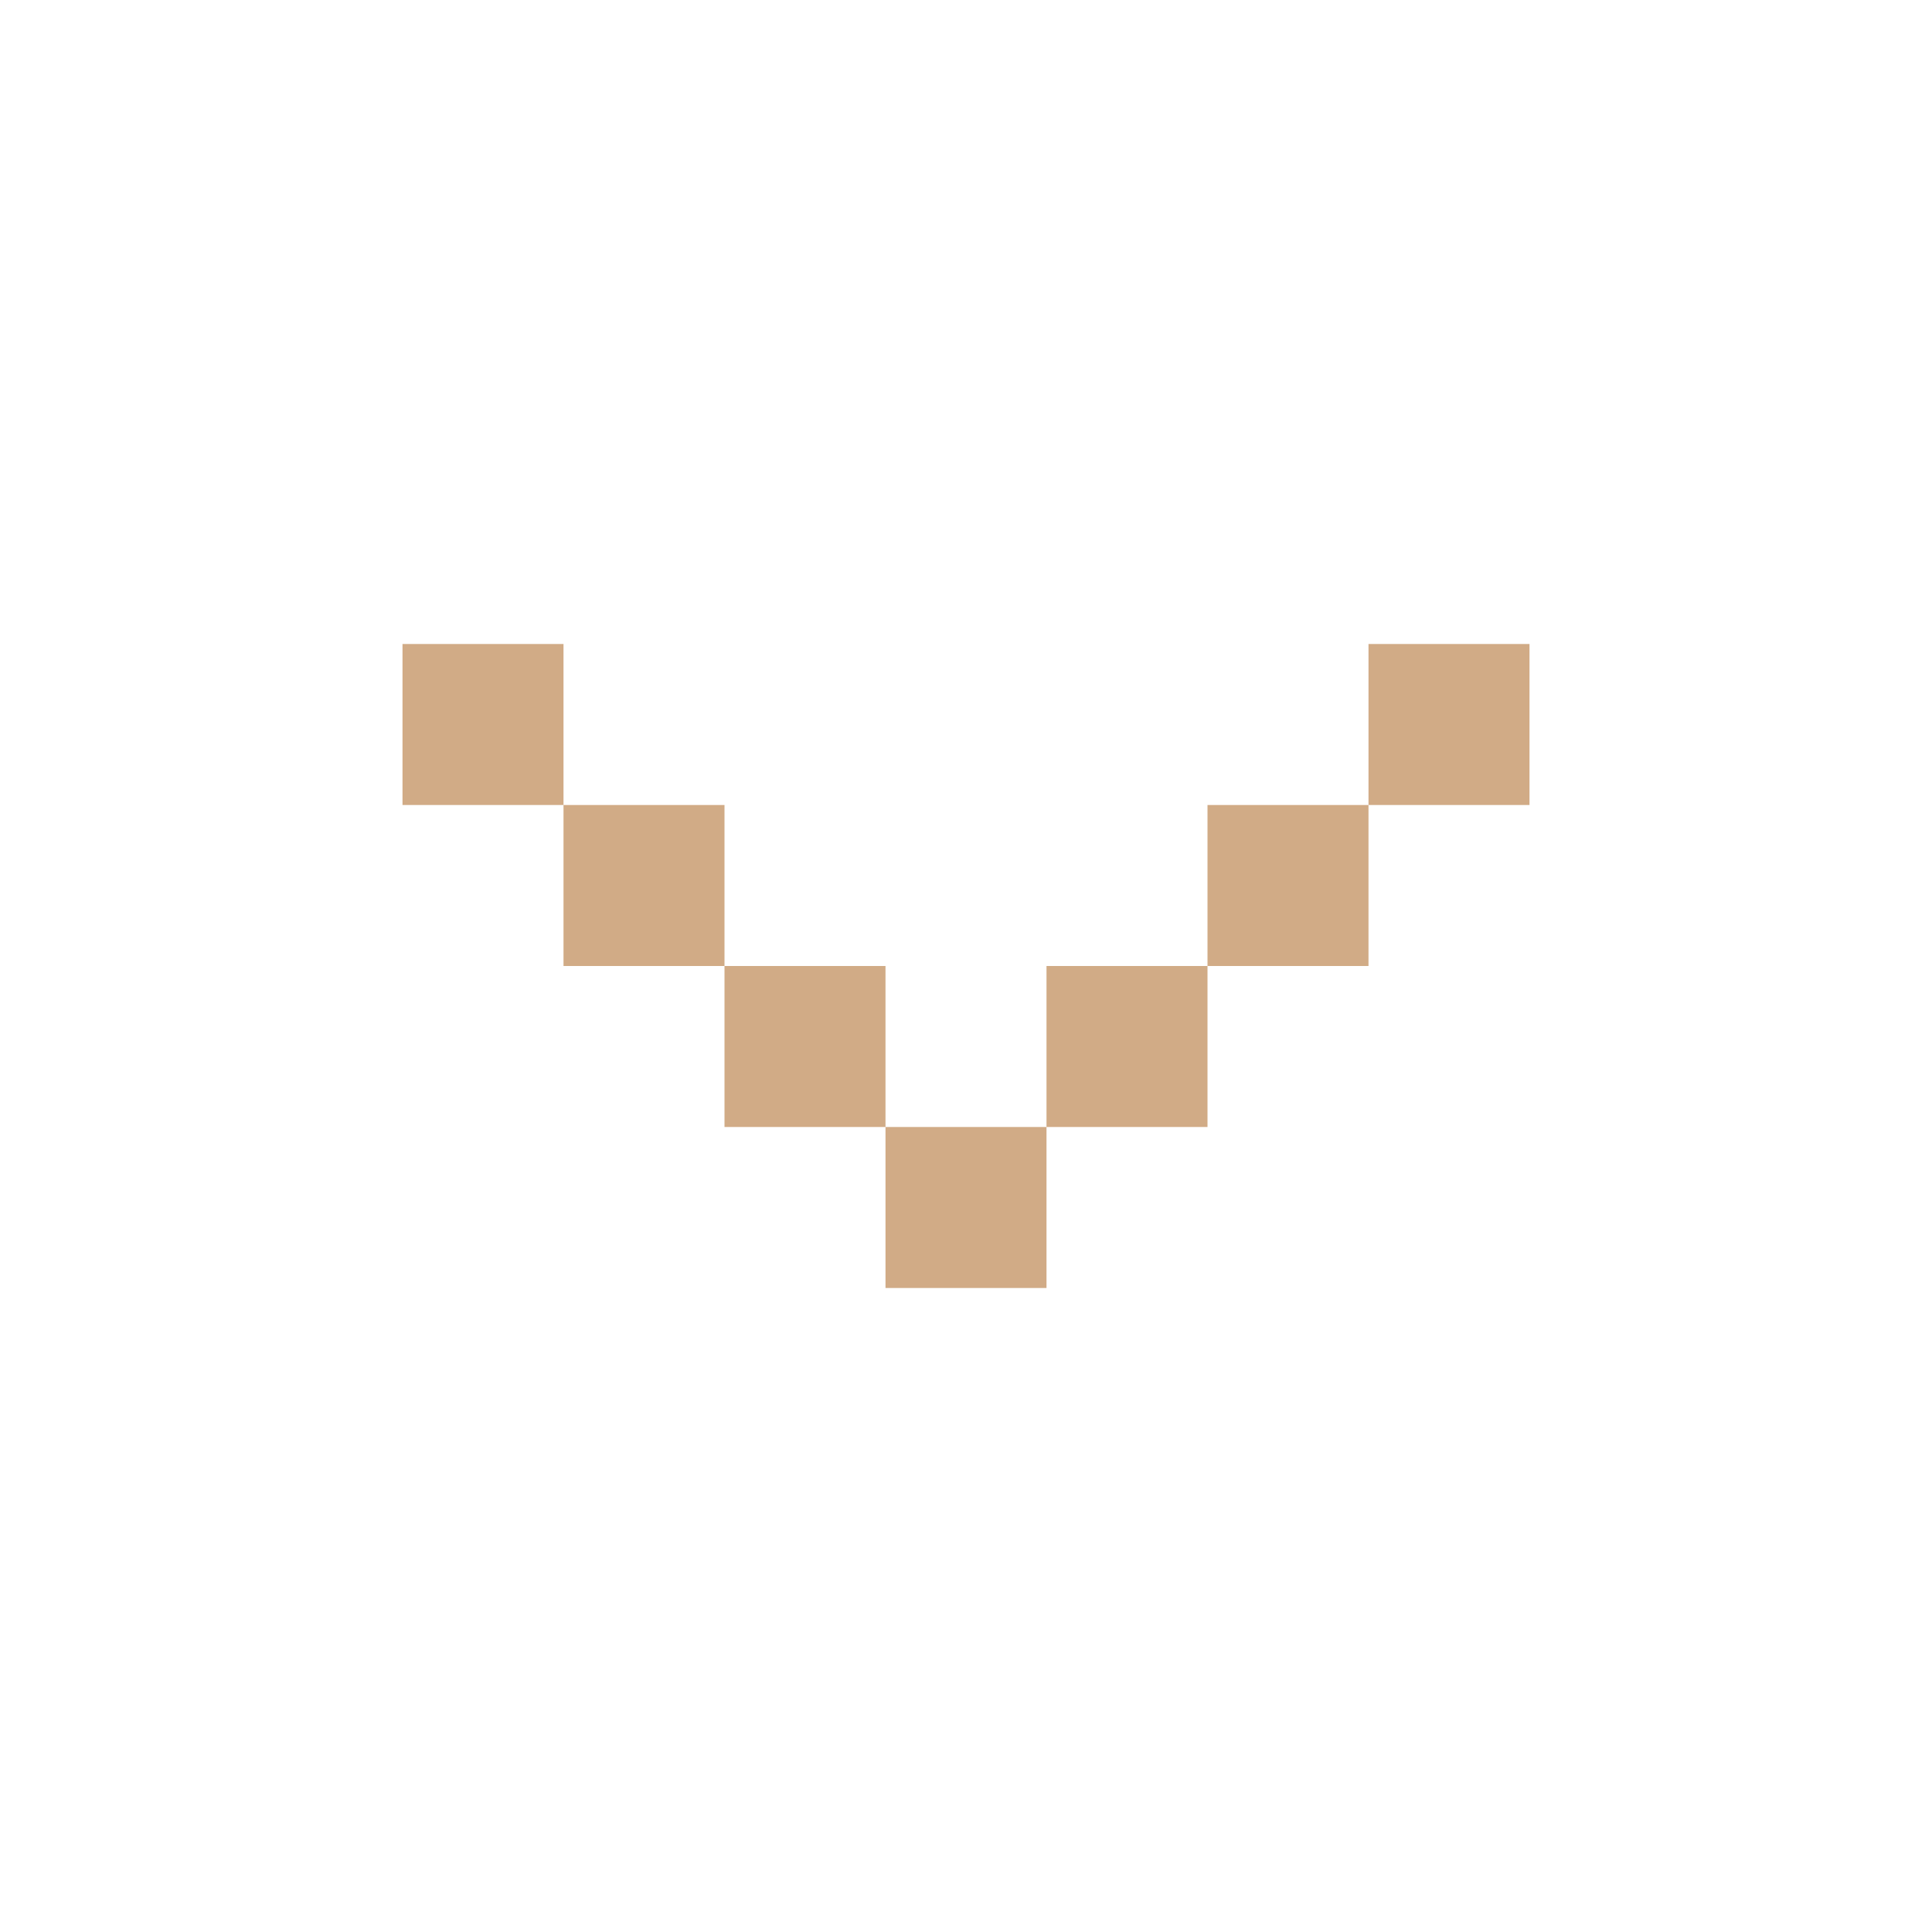
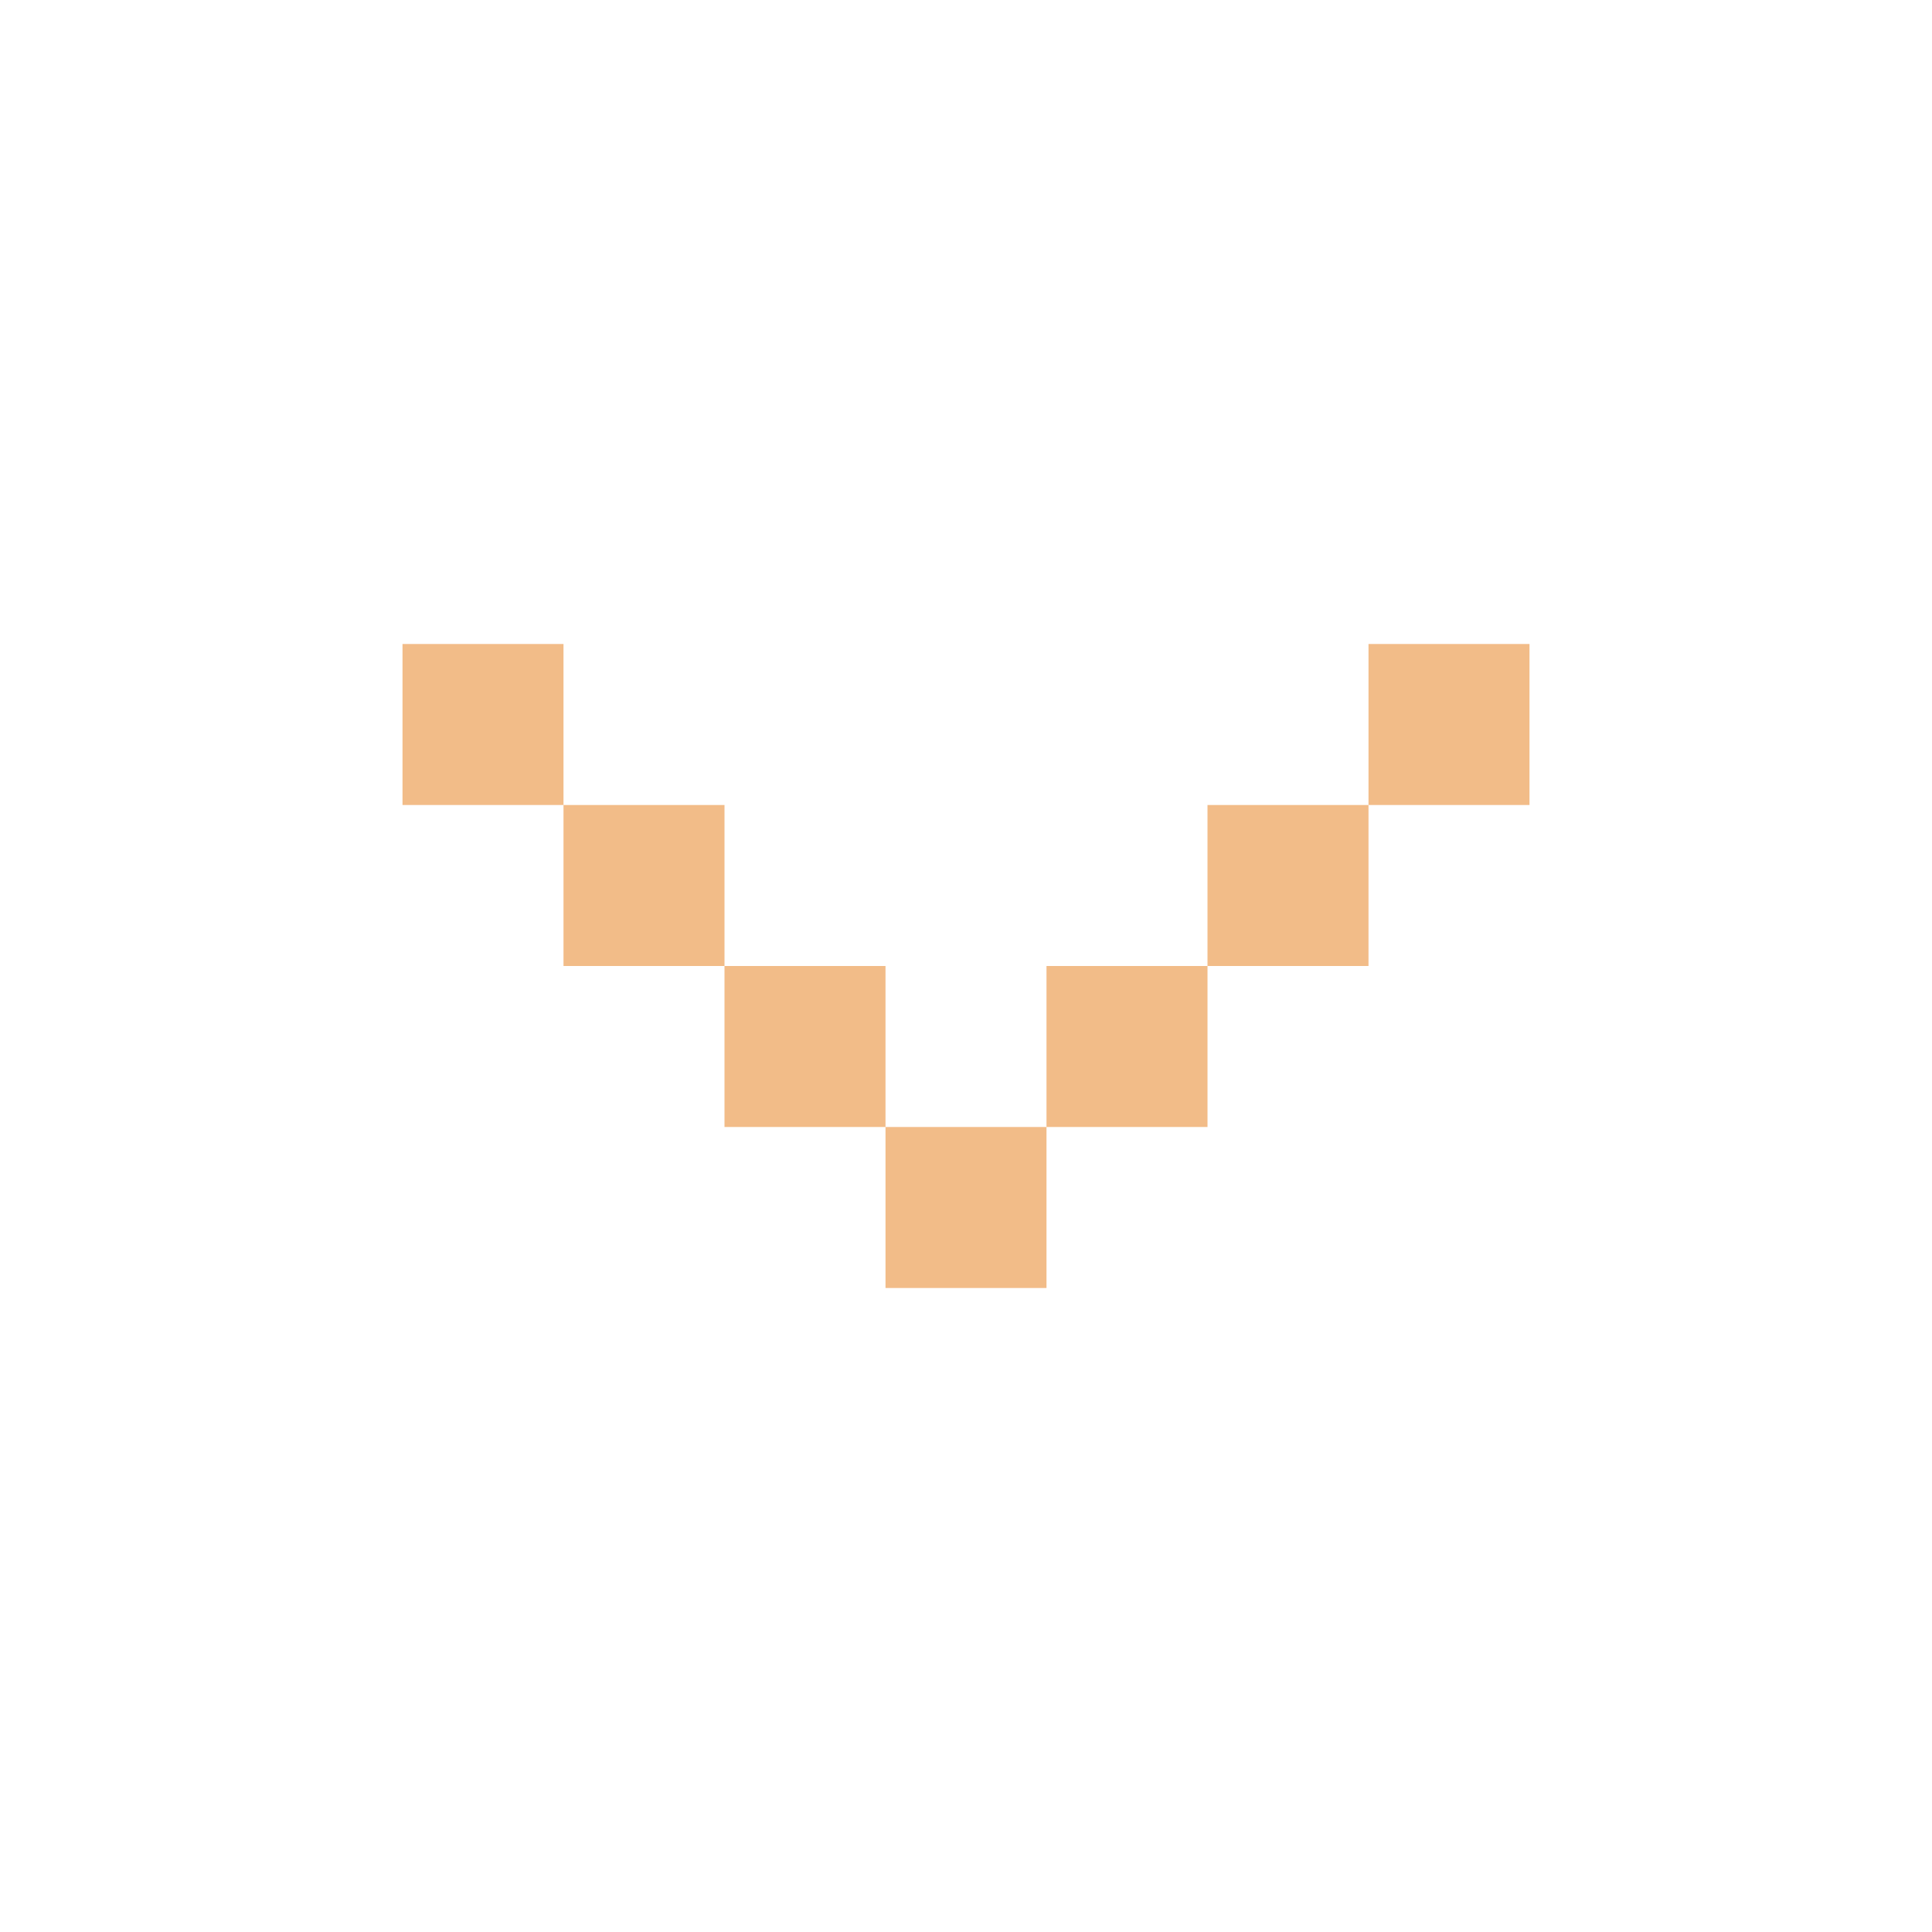
<svg xmlns="http://www.w3.org/2000/svg" width="800px" height="800px" viewBox="0 0 24 24" fill="none">
  <g id="SVGRepo_bgCarrier" stroke-width="0" />
-   <g id="SVGRepo_tracerCarrier" stroke-linecap="round" stroke-linejoin="round" />
+ f2bc88
+ <g id="SVGRepo_tracerCarrier" stroke-linecap="round" stroke-linejoin="round" />
  <g id="SVGRepo_iconCarrier">
-     <path d="M7 8H5v2h2v2h2v2h2v2h2v-2h2v-2h2v-2h2V8h-2v2h-2v2h-2v2h-2v-2H9v-2H7V8z" fill="#D1AB86" />
+     <path d="M7 8H5v2h2v2h2v2h2v2h2v-2h2v-2h2v-2h2V8h-2v2h-2v2h-2v2h-2v-2H9v-2H7V8z" fill="#F2BC88" />
  </g>
</svg>
